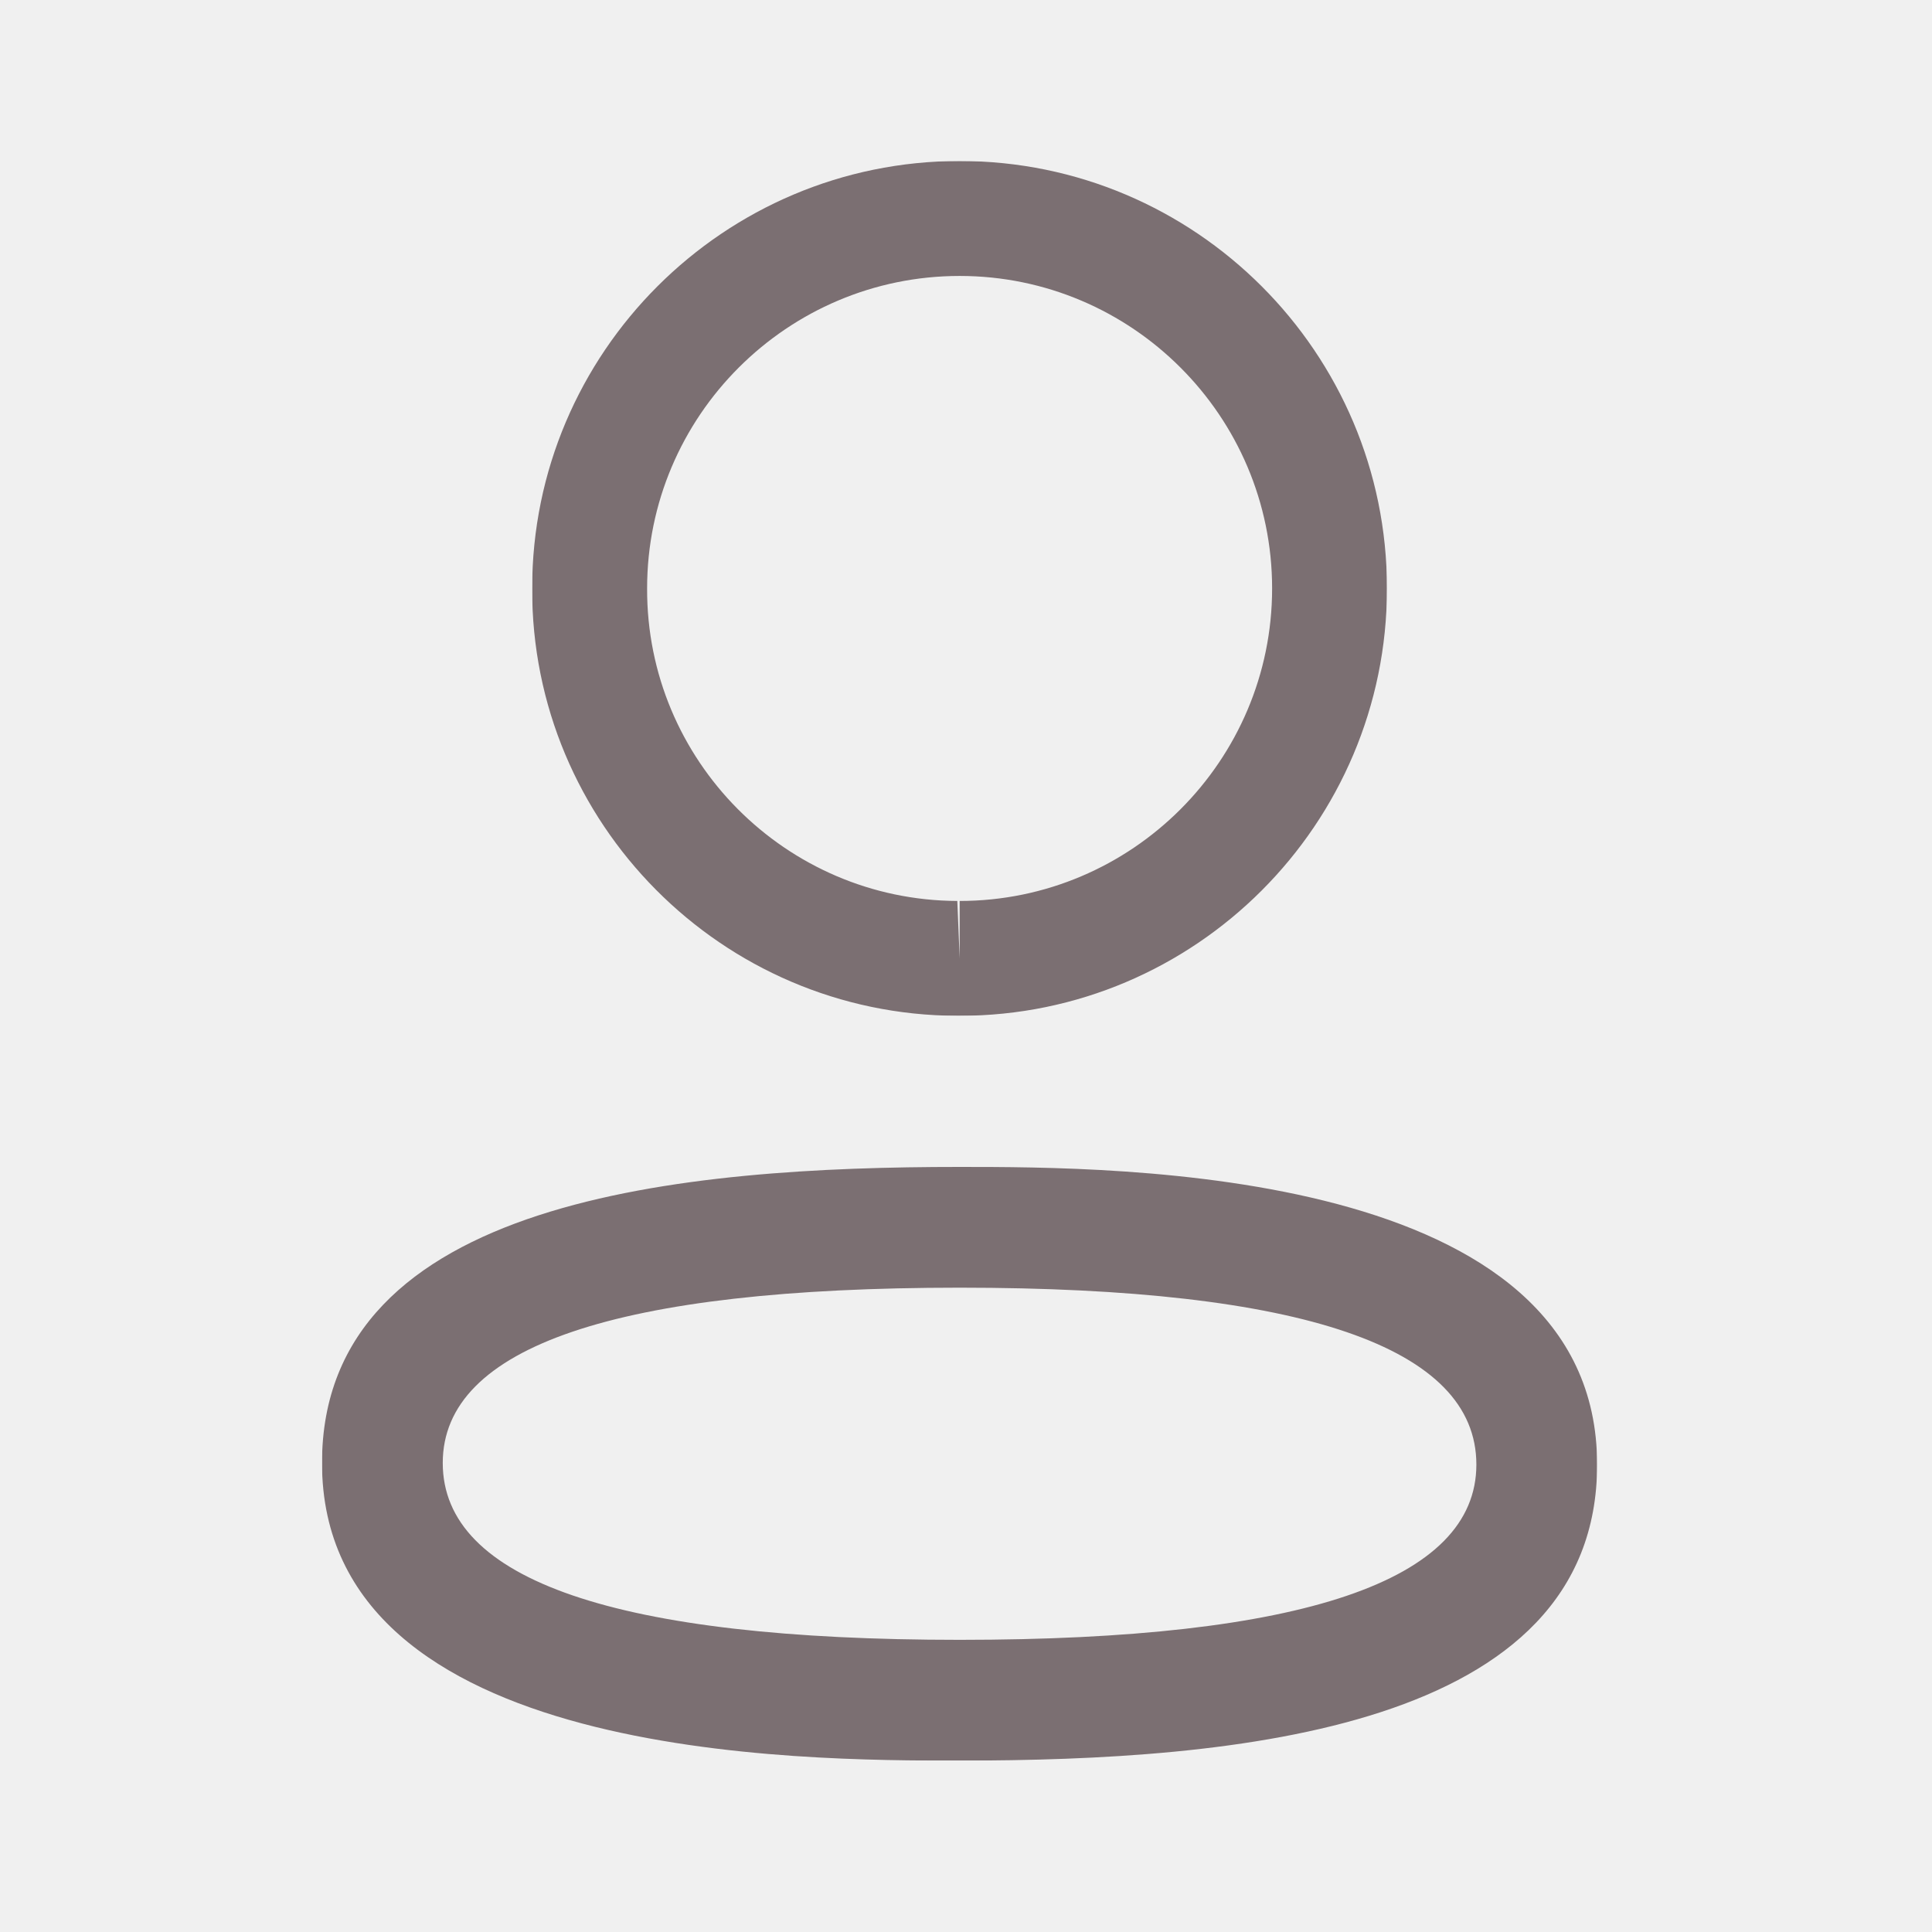
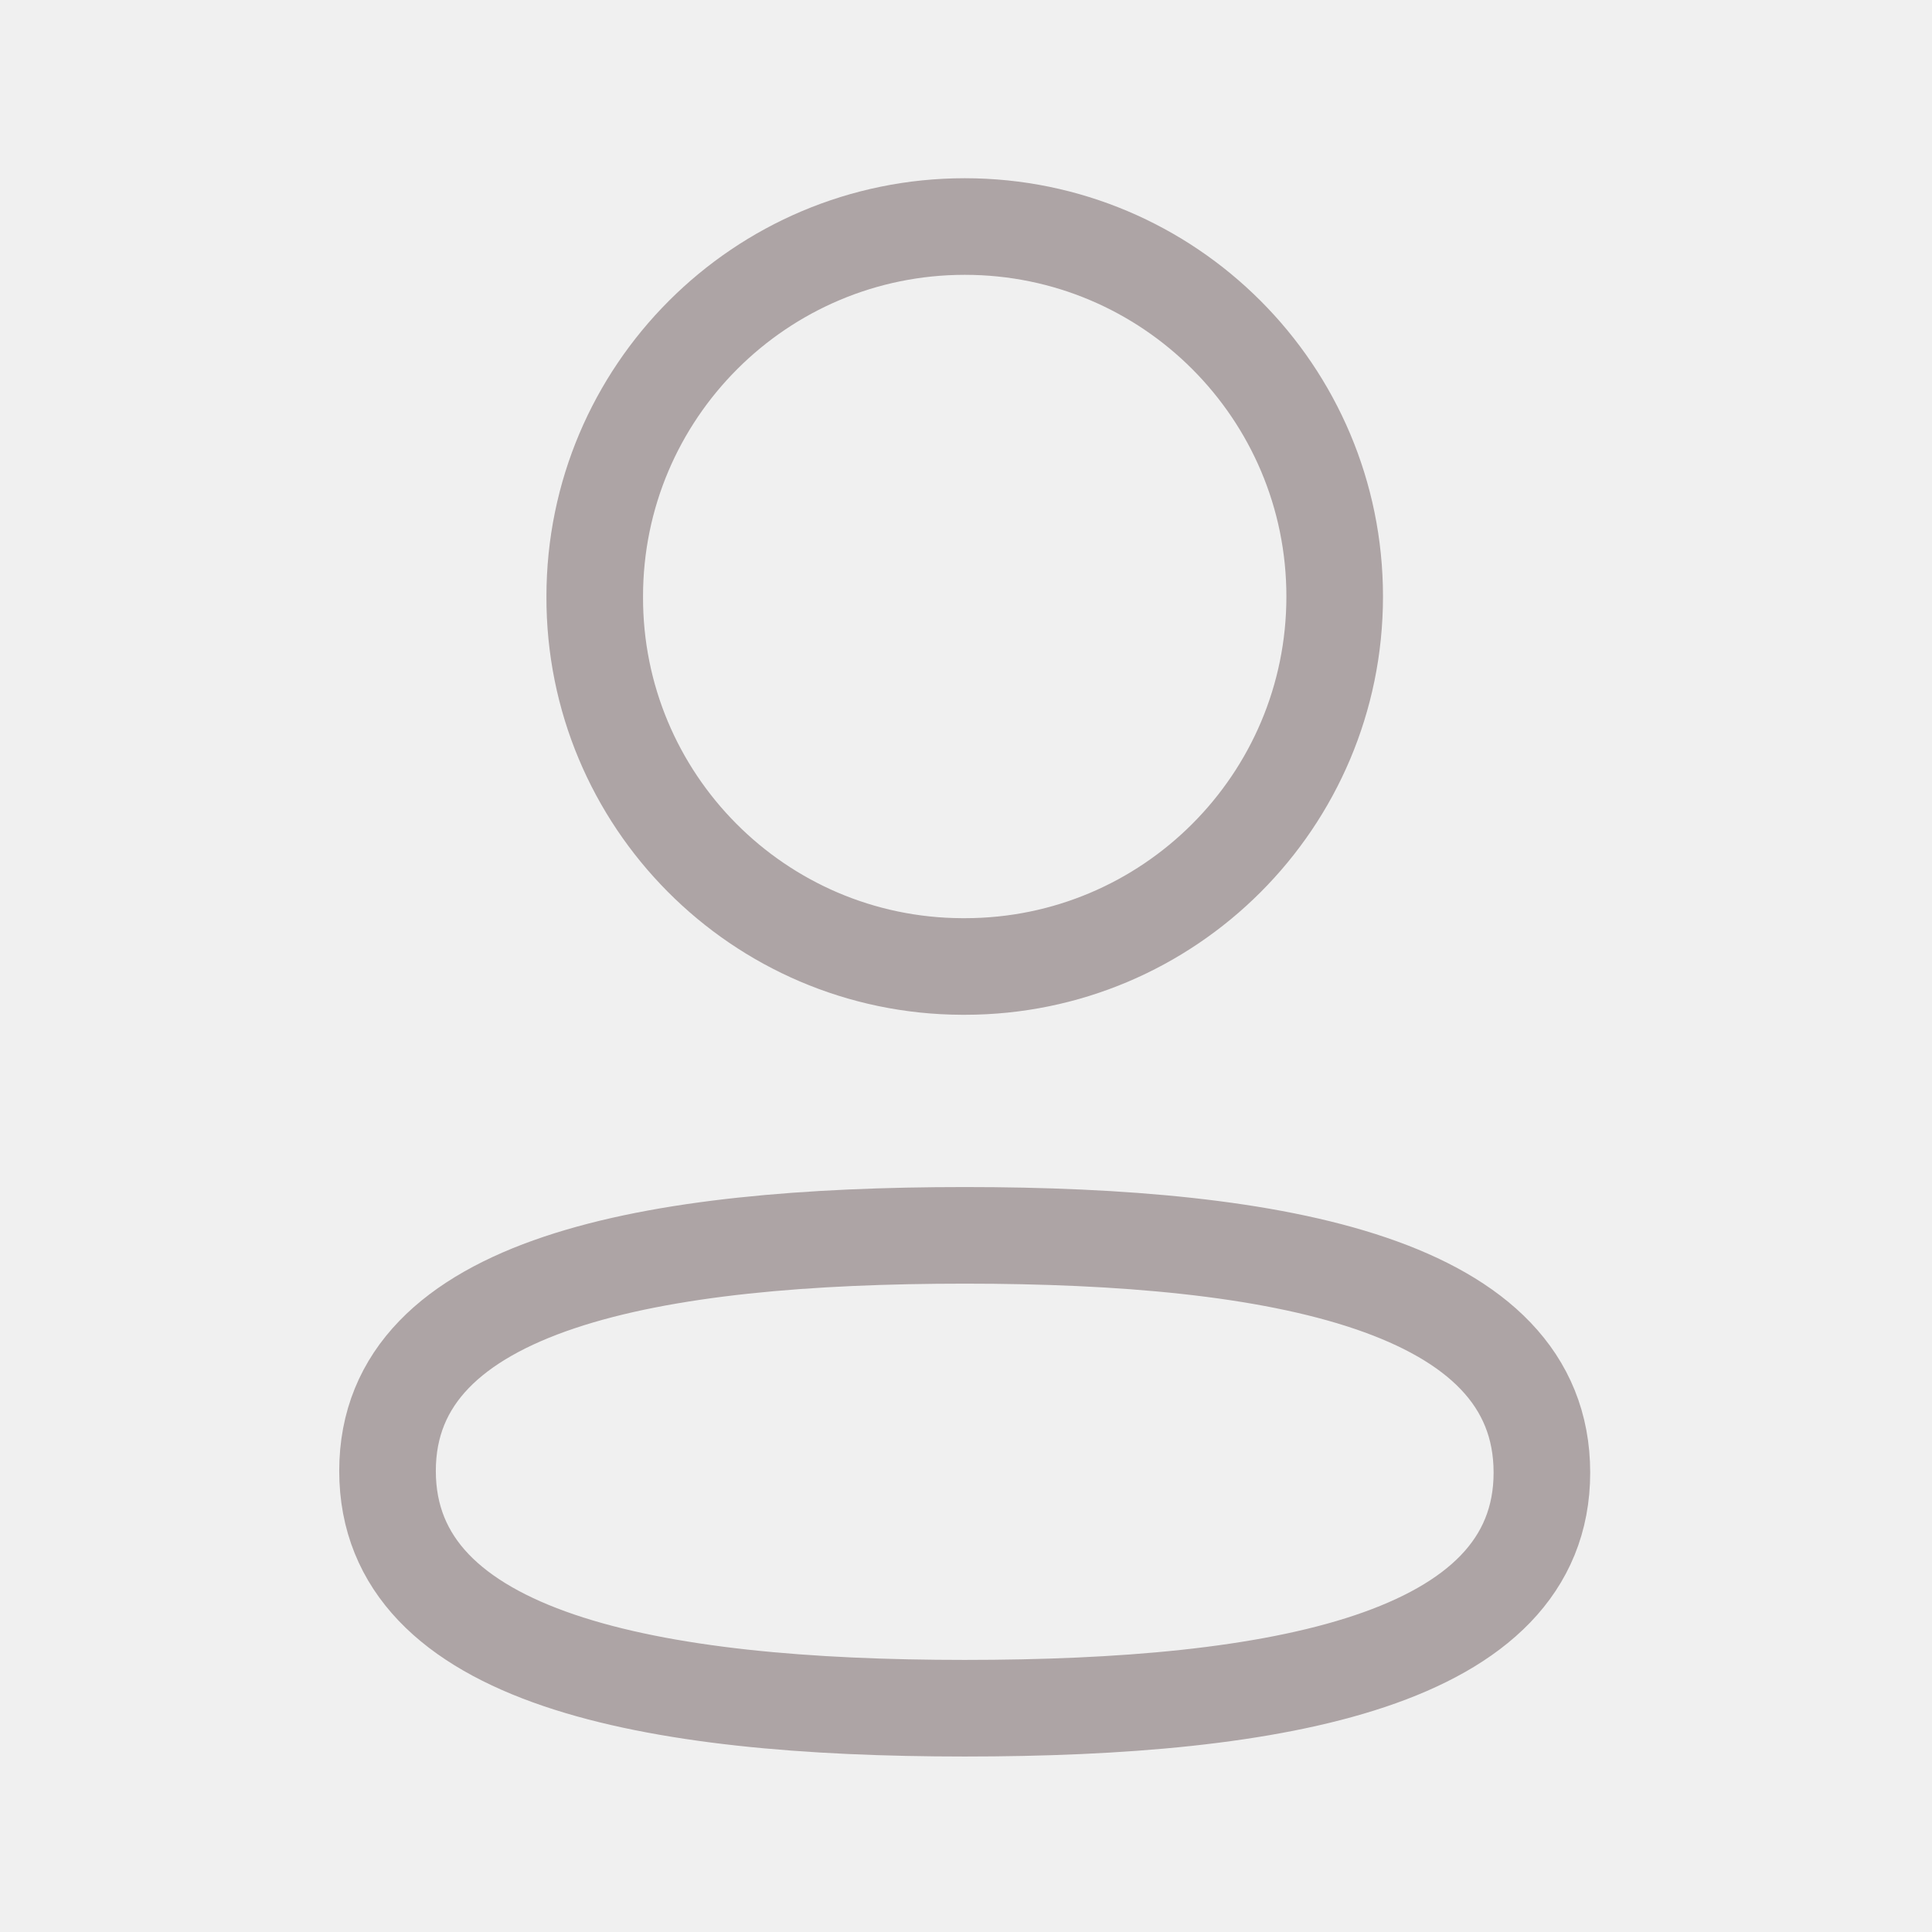
- <svg xmlns="http://www.w3.org/2000/svg" width="18" height="18" viewBox="0 0 18 18" fill="none">
-   <mask id="mask0_813_460" style="mask-type:alpha" maskUnits="userSpaceOnUse" x="3" y="10" width="12" height="7">
-     <path fill-rule="evenodd" clip-rule="evenodd" d="M3 10.872H14.88V16.403H3V10.872Z" fill="white" />
-   </mask>
-   <g mask="url(#mask0_813_460)">
-     <path fill-rule="evenodd" clip-rule="evenodd" d="M8.941 11.997C5.745 11.997 4.125 12.546 4.125 13.63C4.125 14.723 5.745 15.278 8.941 15.278C12.136 15.278 13.755 14.729 13.755 13.645C13.755 12.551 12.136 11.997 8.941 11.997ZM8.941 16.403C7.471 16.403 3 16.403 3 13.63C3 11.158 6.391 10.872 8.941 10.872C10.41 10.872 14.88 10.872 14.88 13.645C14.88 16.117 11.49 16.403 8.941 16.403Z" fill="#7B6F72" />
-   </g>
-   <mask id="mask1_813_460" style="mask-type:alpha" maskUnits="userSpaceOnUse" x="4" y="1" width="9" height="9">
-     <path fill-rule="evenodd" clip-rule="evenodd" d="M4.958 1.5H12.922V9.464H4.958V1.5Z" fill="white" />
-   </mask>
-   <g mask="url(#mask1_813_460)">
-     <path fill-rule="evenodd" clip-rule="evenodd" d="M8.941 2.571C7.335 2.571 6.029 3.877 6.029 5.482C6.023 7.083 7.32 8.388 8.919 8.394L8.941 8.929V8.394C10.546 8.394 11.852 7.087 11.852 5.482C11.852 3.877 10.546 2.571 8.941 2.571ZM8.941 9.464H8.917C6.725 9.457 4.95 7.67 4.958 5.48C4.958 3.286 6.744 1.5 8.941 1.5C11.137 1.5 12.922 3.286 12.922 5.482C12.922 7.678 11.137 9.464 8.941 9.464Z" fill="#7B6F72" />
-   </g>
+ <svg xmlns="http://www.w3.org/2000/svg" width="24" height="24" viewBox="0 0 24 24" fill="none">
+   <path fill-rule="evenodd" clip-rule="evenodd" d="M11.985 15.346C8.117 15.346 4.814 15.931 4.814 18.272C4.814 20.614 8.096 21.22 11.985 21.22C15.852 21.22 19.154 20.634 19.154 18.293C19.154 15.952 15.873 15.346 11.985 15.346Z" stroke="#ADA4A5" stroke-width="1.2" stroke-linecap="round" stroke-linejoin="round" />
+   <path fill-rule="evenodd" clip-rule="evenodd" d="M11.985 12.006C14.523 12.006 16.58 9.948 16.58 7.41C16.58 4.872 14.523 2.814 11.985 2.814C9.447 2.814 7.388 4.872 7.388 7.41C7.38 9.939 9.424 11.997 11.952 12.006H11.985Z" stroke="#ADA4A5" stroke-width="1.2" stroke-linecap="round" stroke-linejoin="round" />
</svg>
